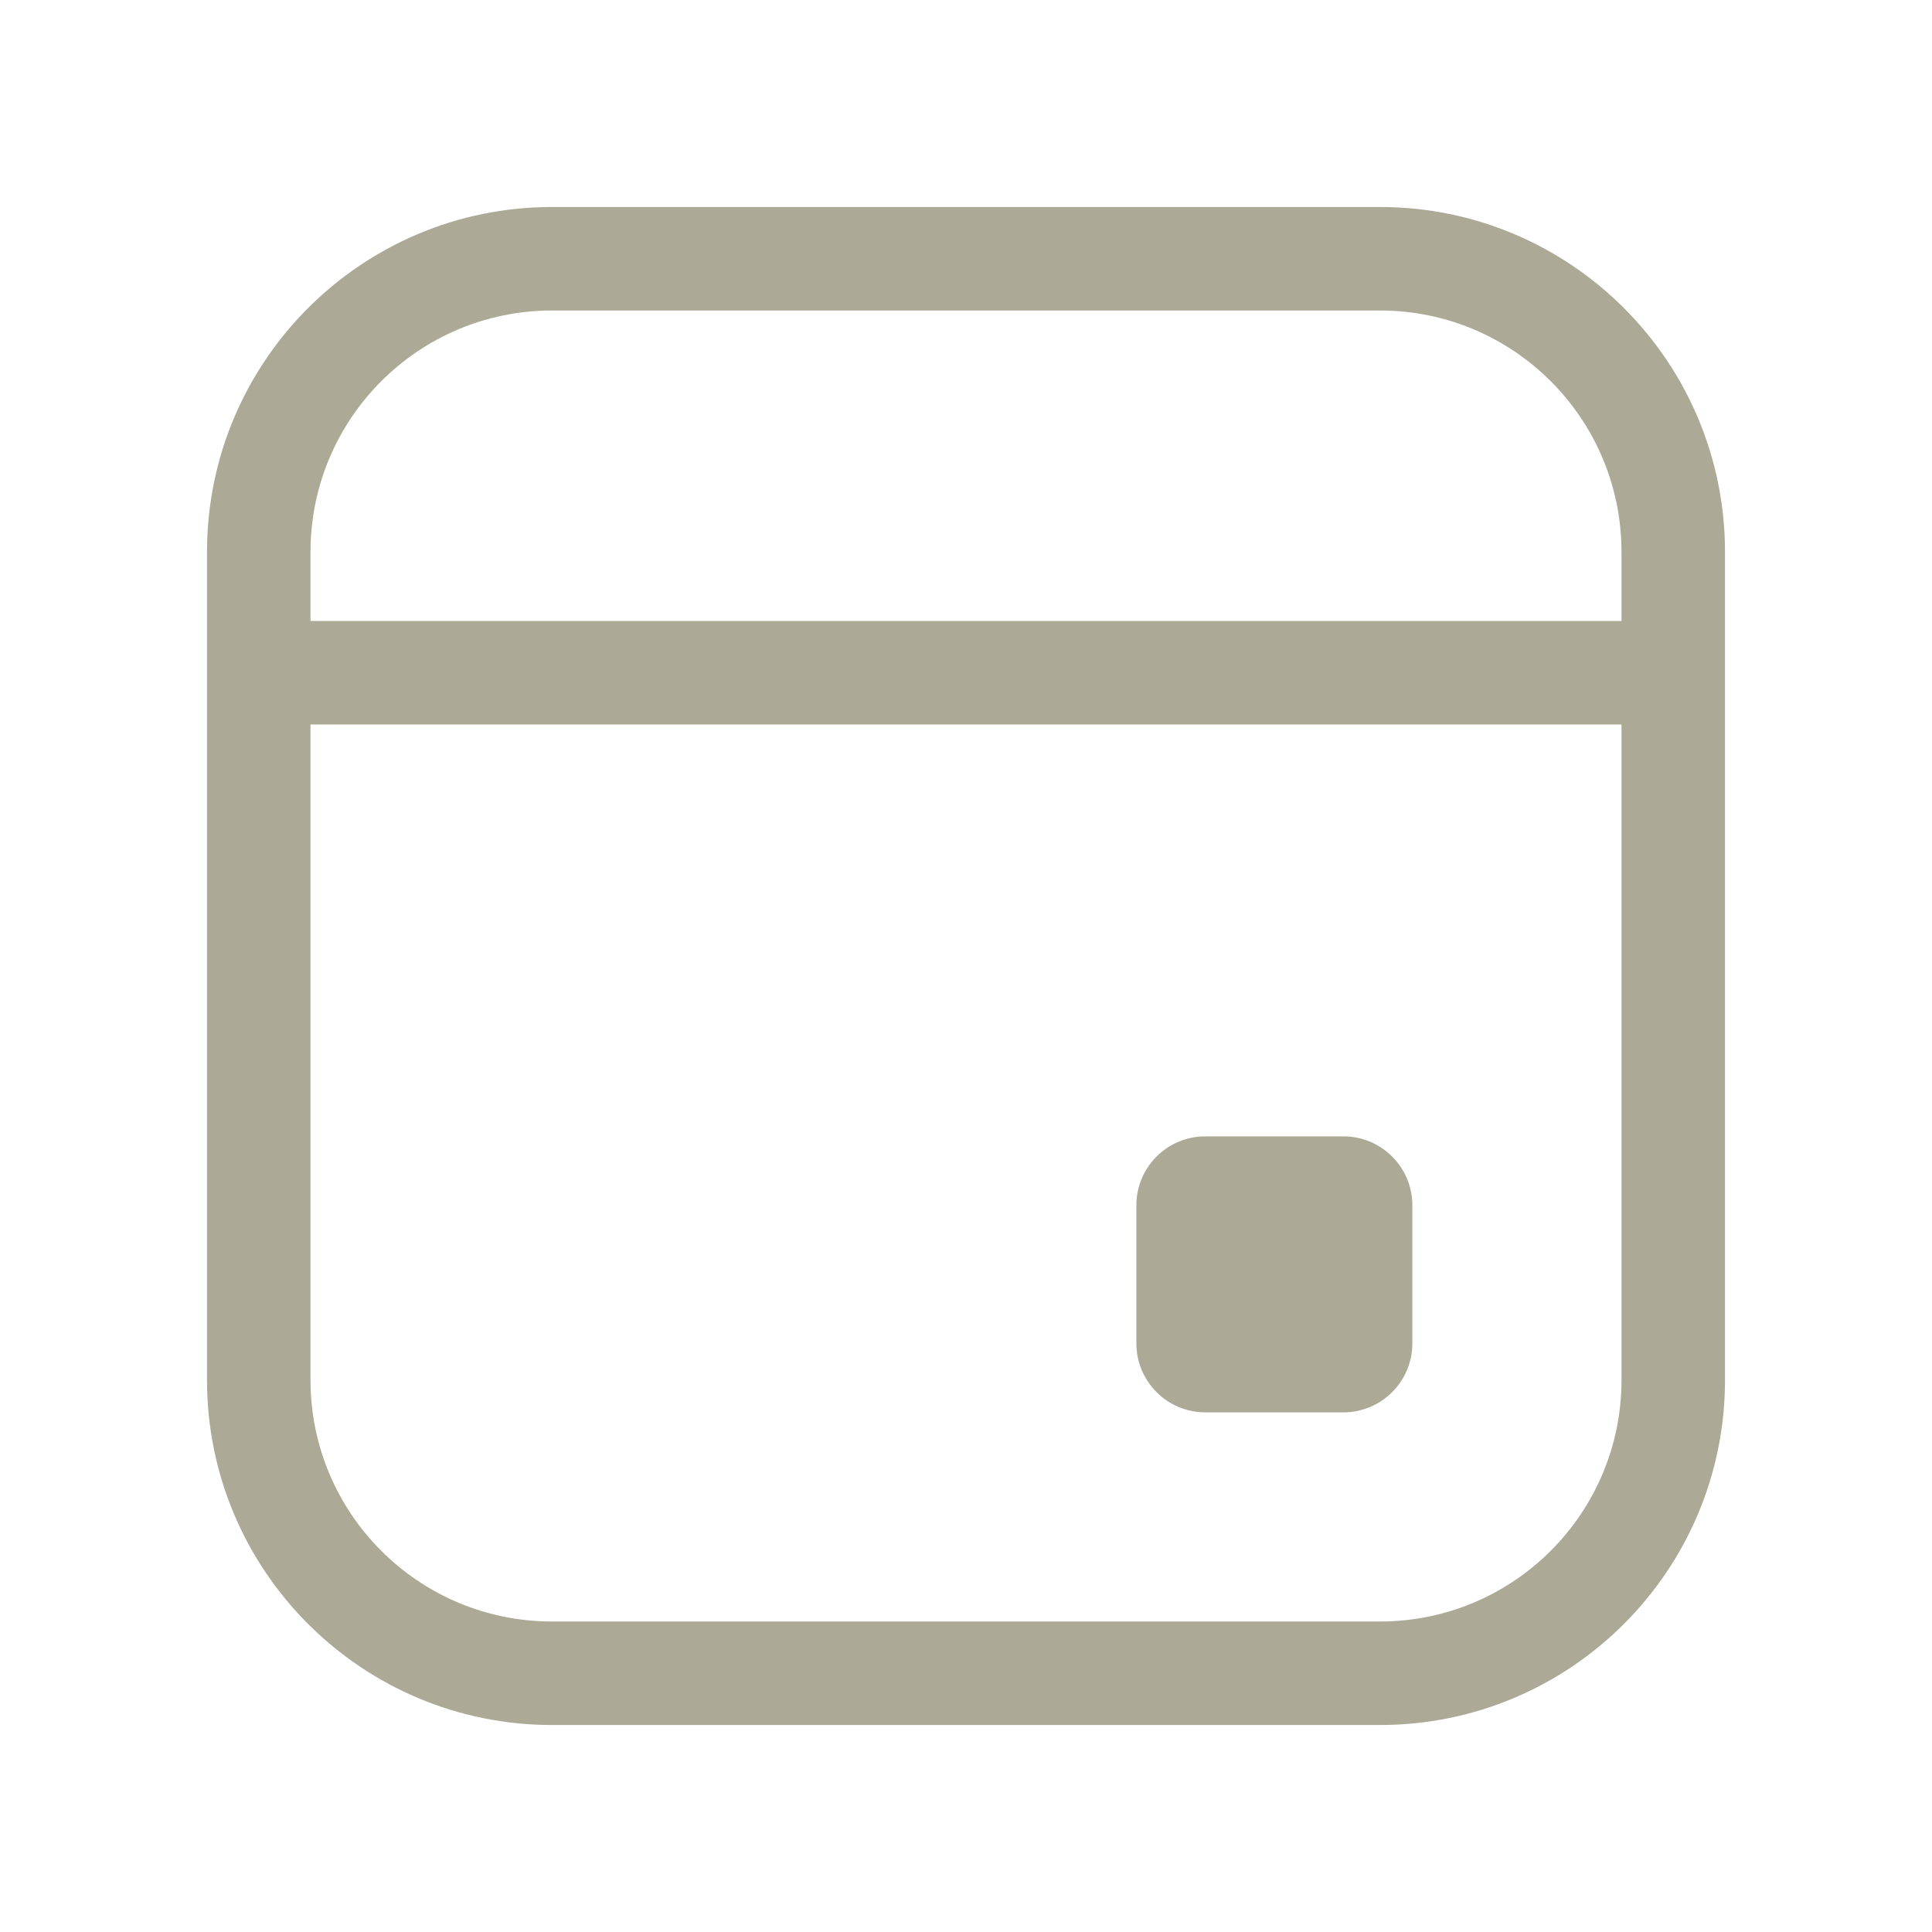
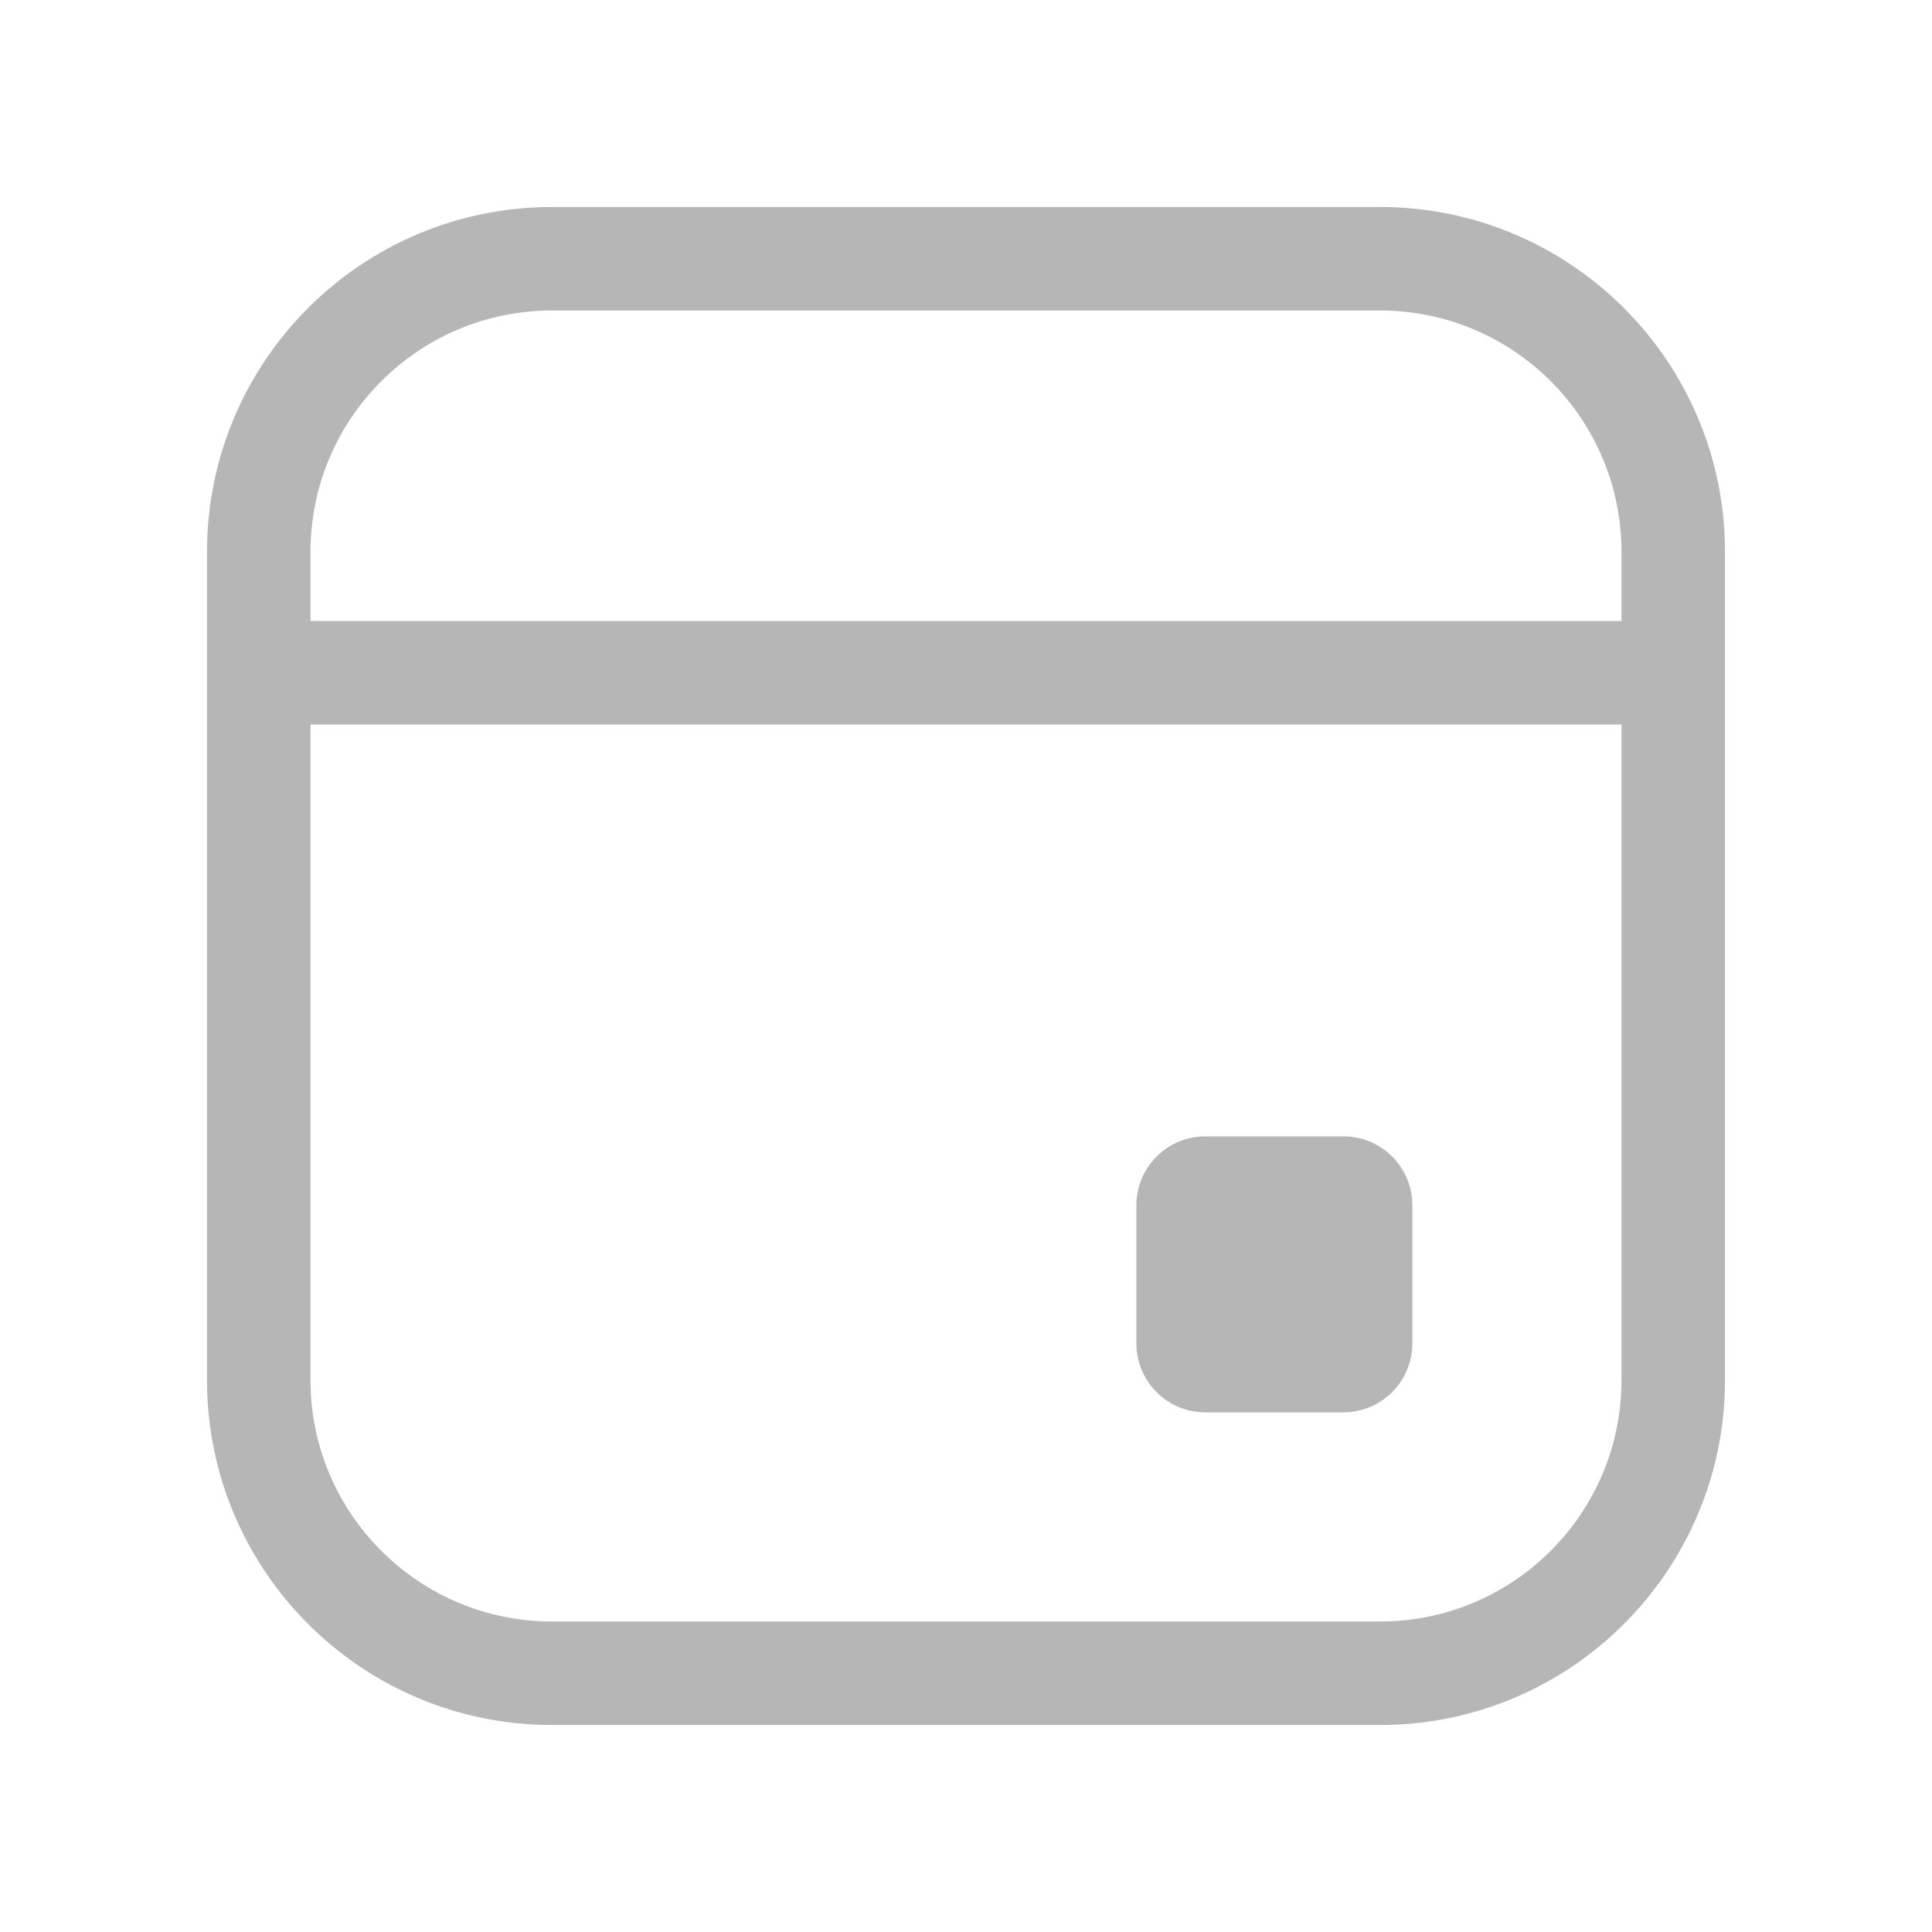
<svg xmlns="http://www.w3.org/2000/svg" width="28" height="28" viewBox="0 0 28 28" fill="none">
-   <path fill-rule="evenodd" clip-rule="evenodd" d="M20 4.5H8C6.067 4.5 4.5 6.067 4.5 8V20C4.5 21.933 6.067 23.5 8 23.5H20C21.933 23.5 23.5 21.933 23.5 20V8C23.5 6.067 21.933 4.5 20 4.5ZM8 3C5.239 3 3 5.239 3 8V20C3 22.761 5.239 25 8 25H20C22.761 25 25 22.761 25 20V8C25 5.239 22.761 3 20 3H8Z" fill="#ACA996" />
-   <path d="M4 10.5H24V9H4V10.5Z" fill="#ACA996" />
-   <path d="M16.469 17.469C16.469 16.916 16.916 16.469 17.469 16.469H19.469C20.021 16.469 20.469 16.916 20.469 17.469V19.469C20.469 20.021 20.021 20.469 19.469 20.469H17.469C16.916 20.469 16.469 20.021 16.469 19.469V17.469Z" fill="#ACA996" />
+   <path fill-rule="evenodd" clip-rule="evenodd" d="M20 4.5H8C6.067 4.5 4.5 6.067 4.5 8V20C4.5 21.933 6.067 23.5 8 23.5H20C21.933 23.5 23.5 21.933 23.5 20V8C23.5 6.067 21.933 4.5 20 4.5ZM8 3C5.239 3 3 5.239 3 8V20C3 22.761 5.239 25 8 25H20C22.761 25 25 22.761 25 20V8C25 5.239 22.761 3 20 3H8Z" fill="#b6b6b6" />
+   <path d="M4 10.5H24V9H4V10.5Z" fill="#b6b6b6" />
+   <path d="M16.469 17.469C16.469 16.916 16.916 16.469 17.469 16.469H19.469C20.021 16.469 20.469 16.916 20.469 17.469V19.469C20.469 20.021 20.021 20.469 19.469 20.469H17.469C16.916 20.469 16.469 20.021 16.469 19.469V17.469Z" fill="#b6b6b6" />
</svg>
